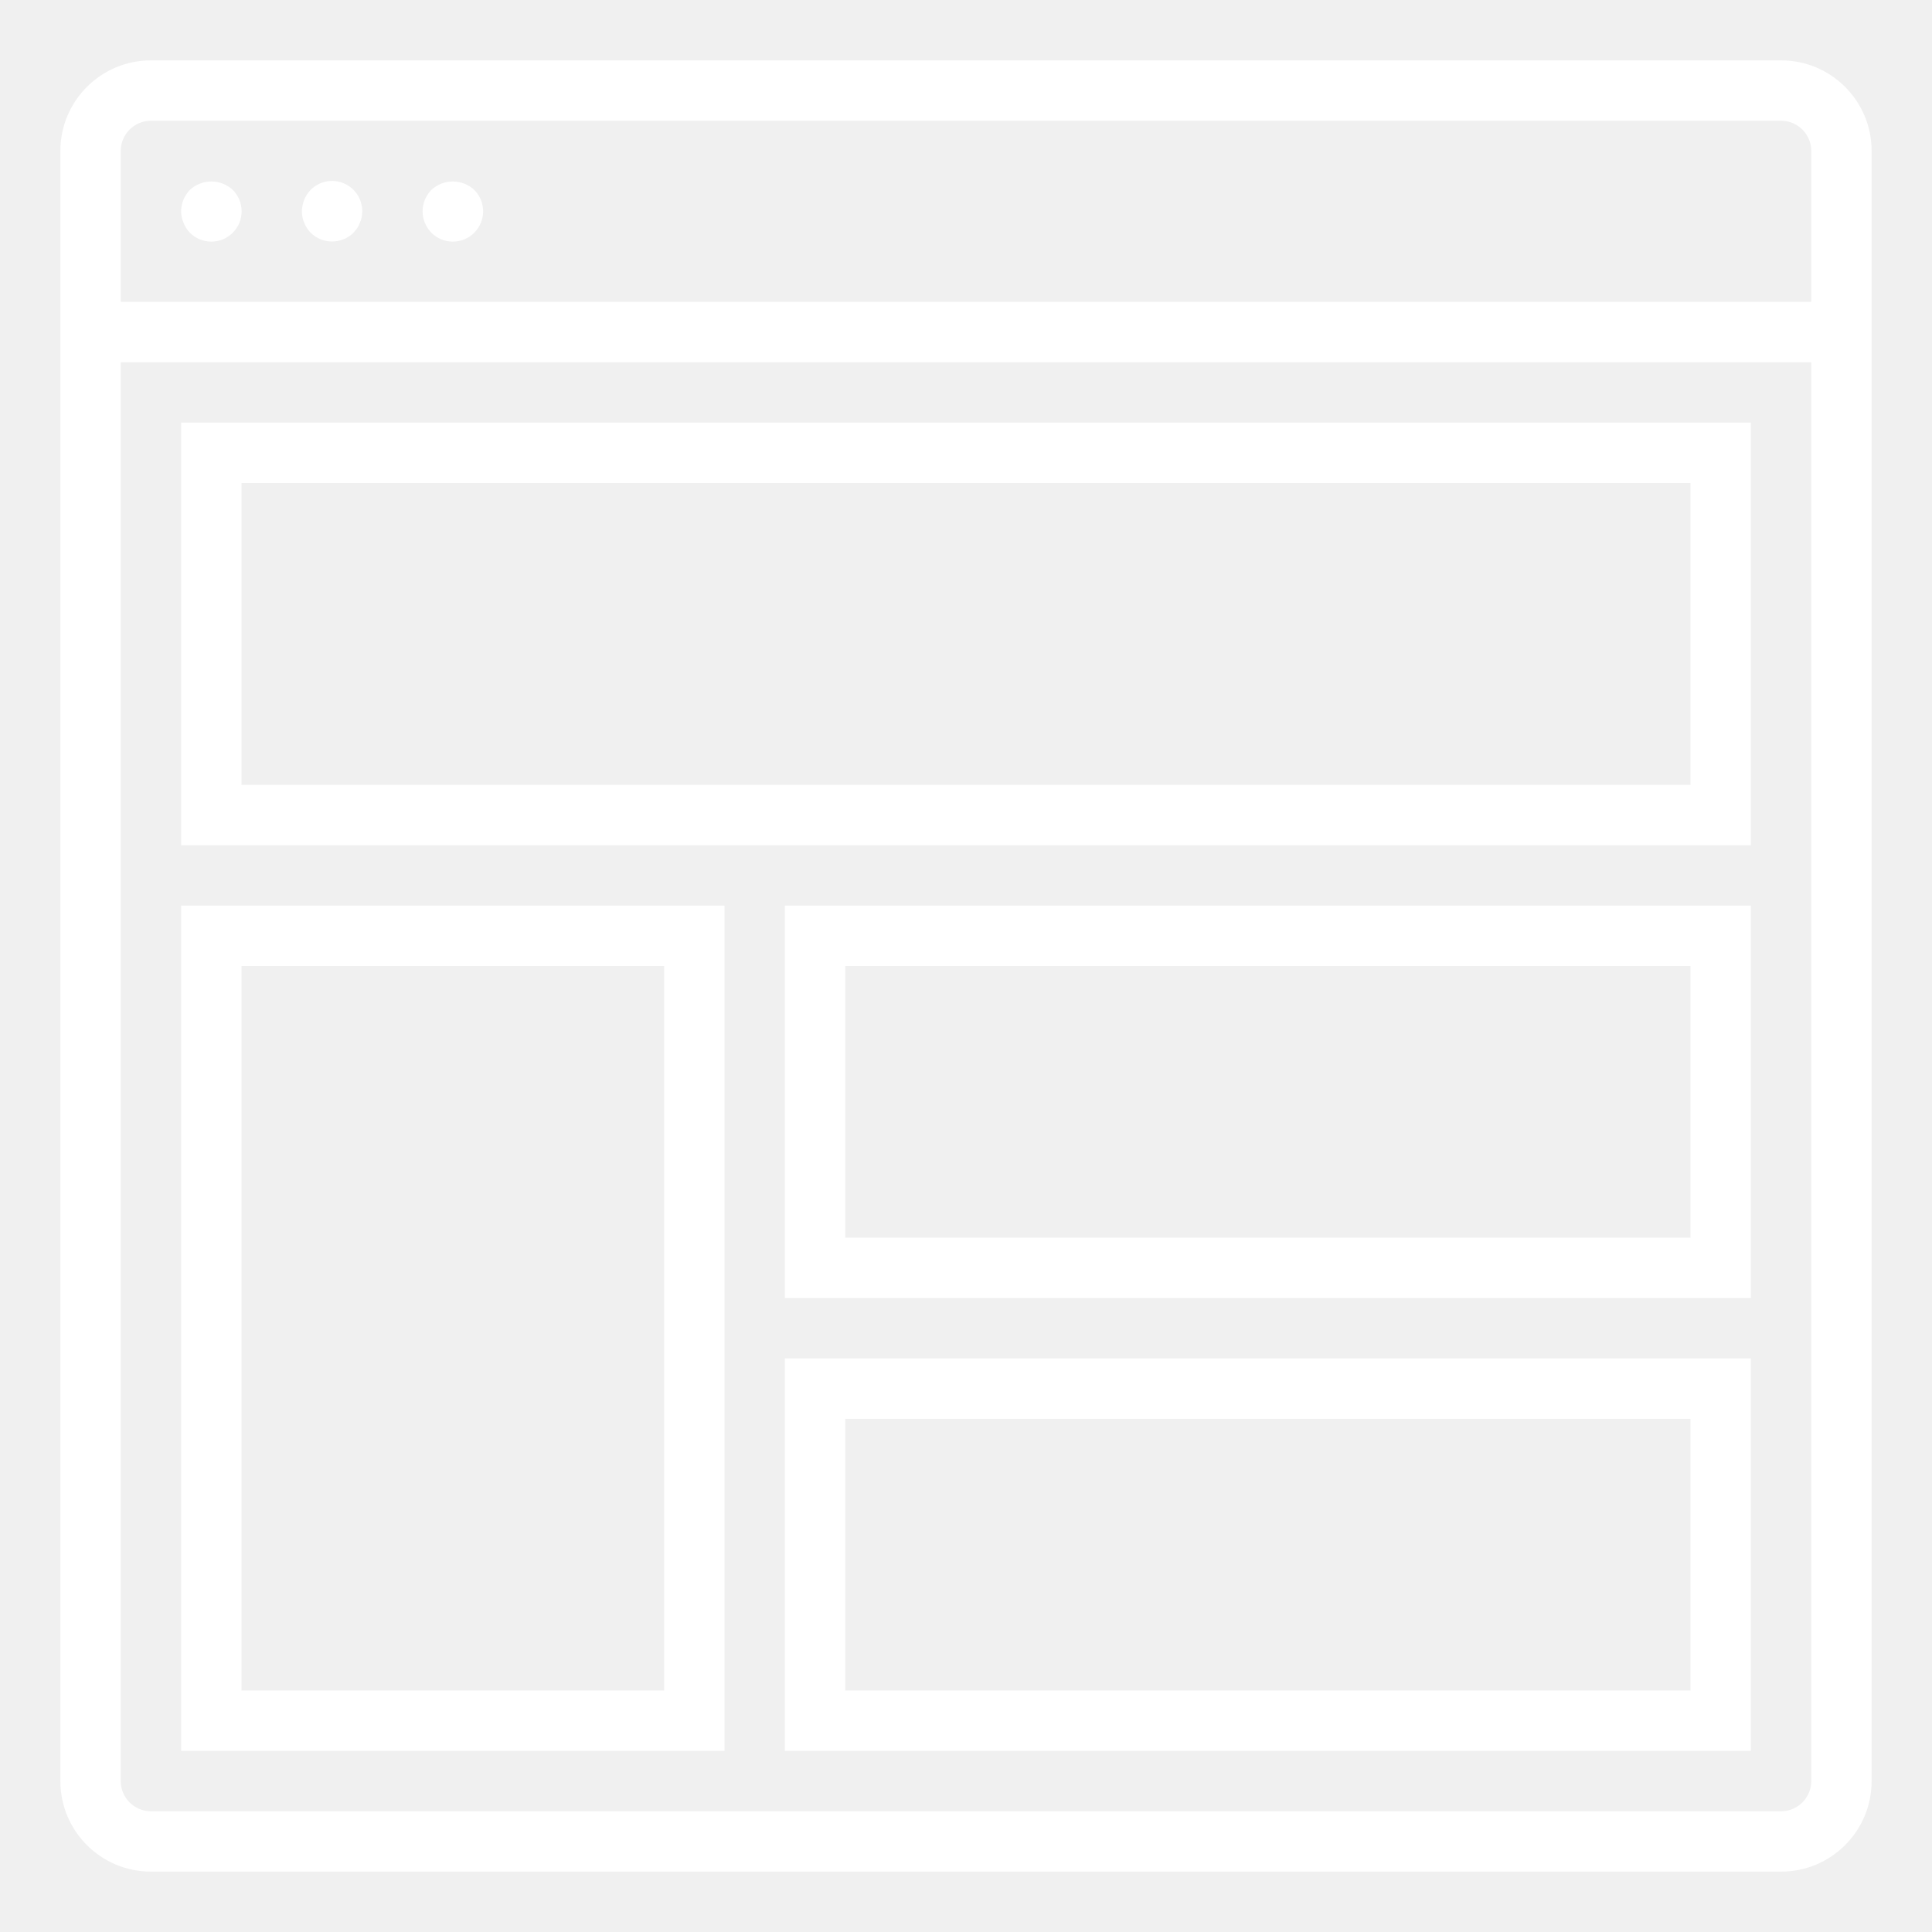
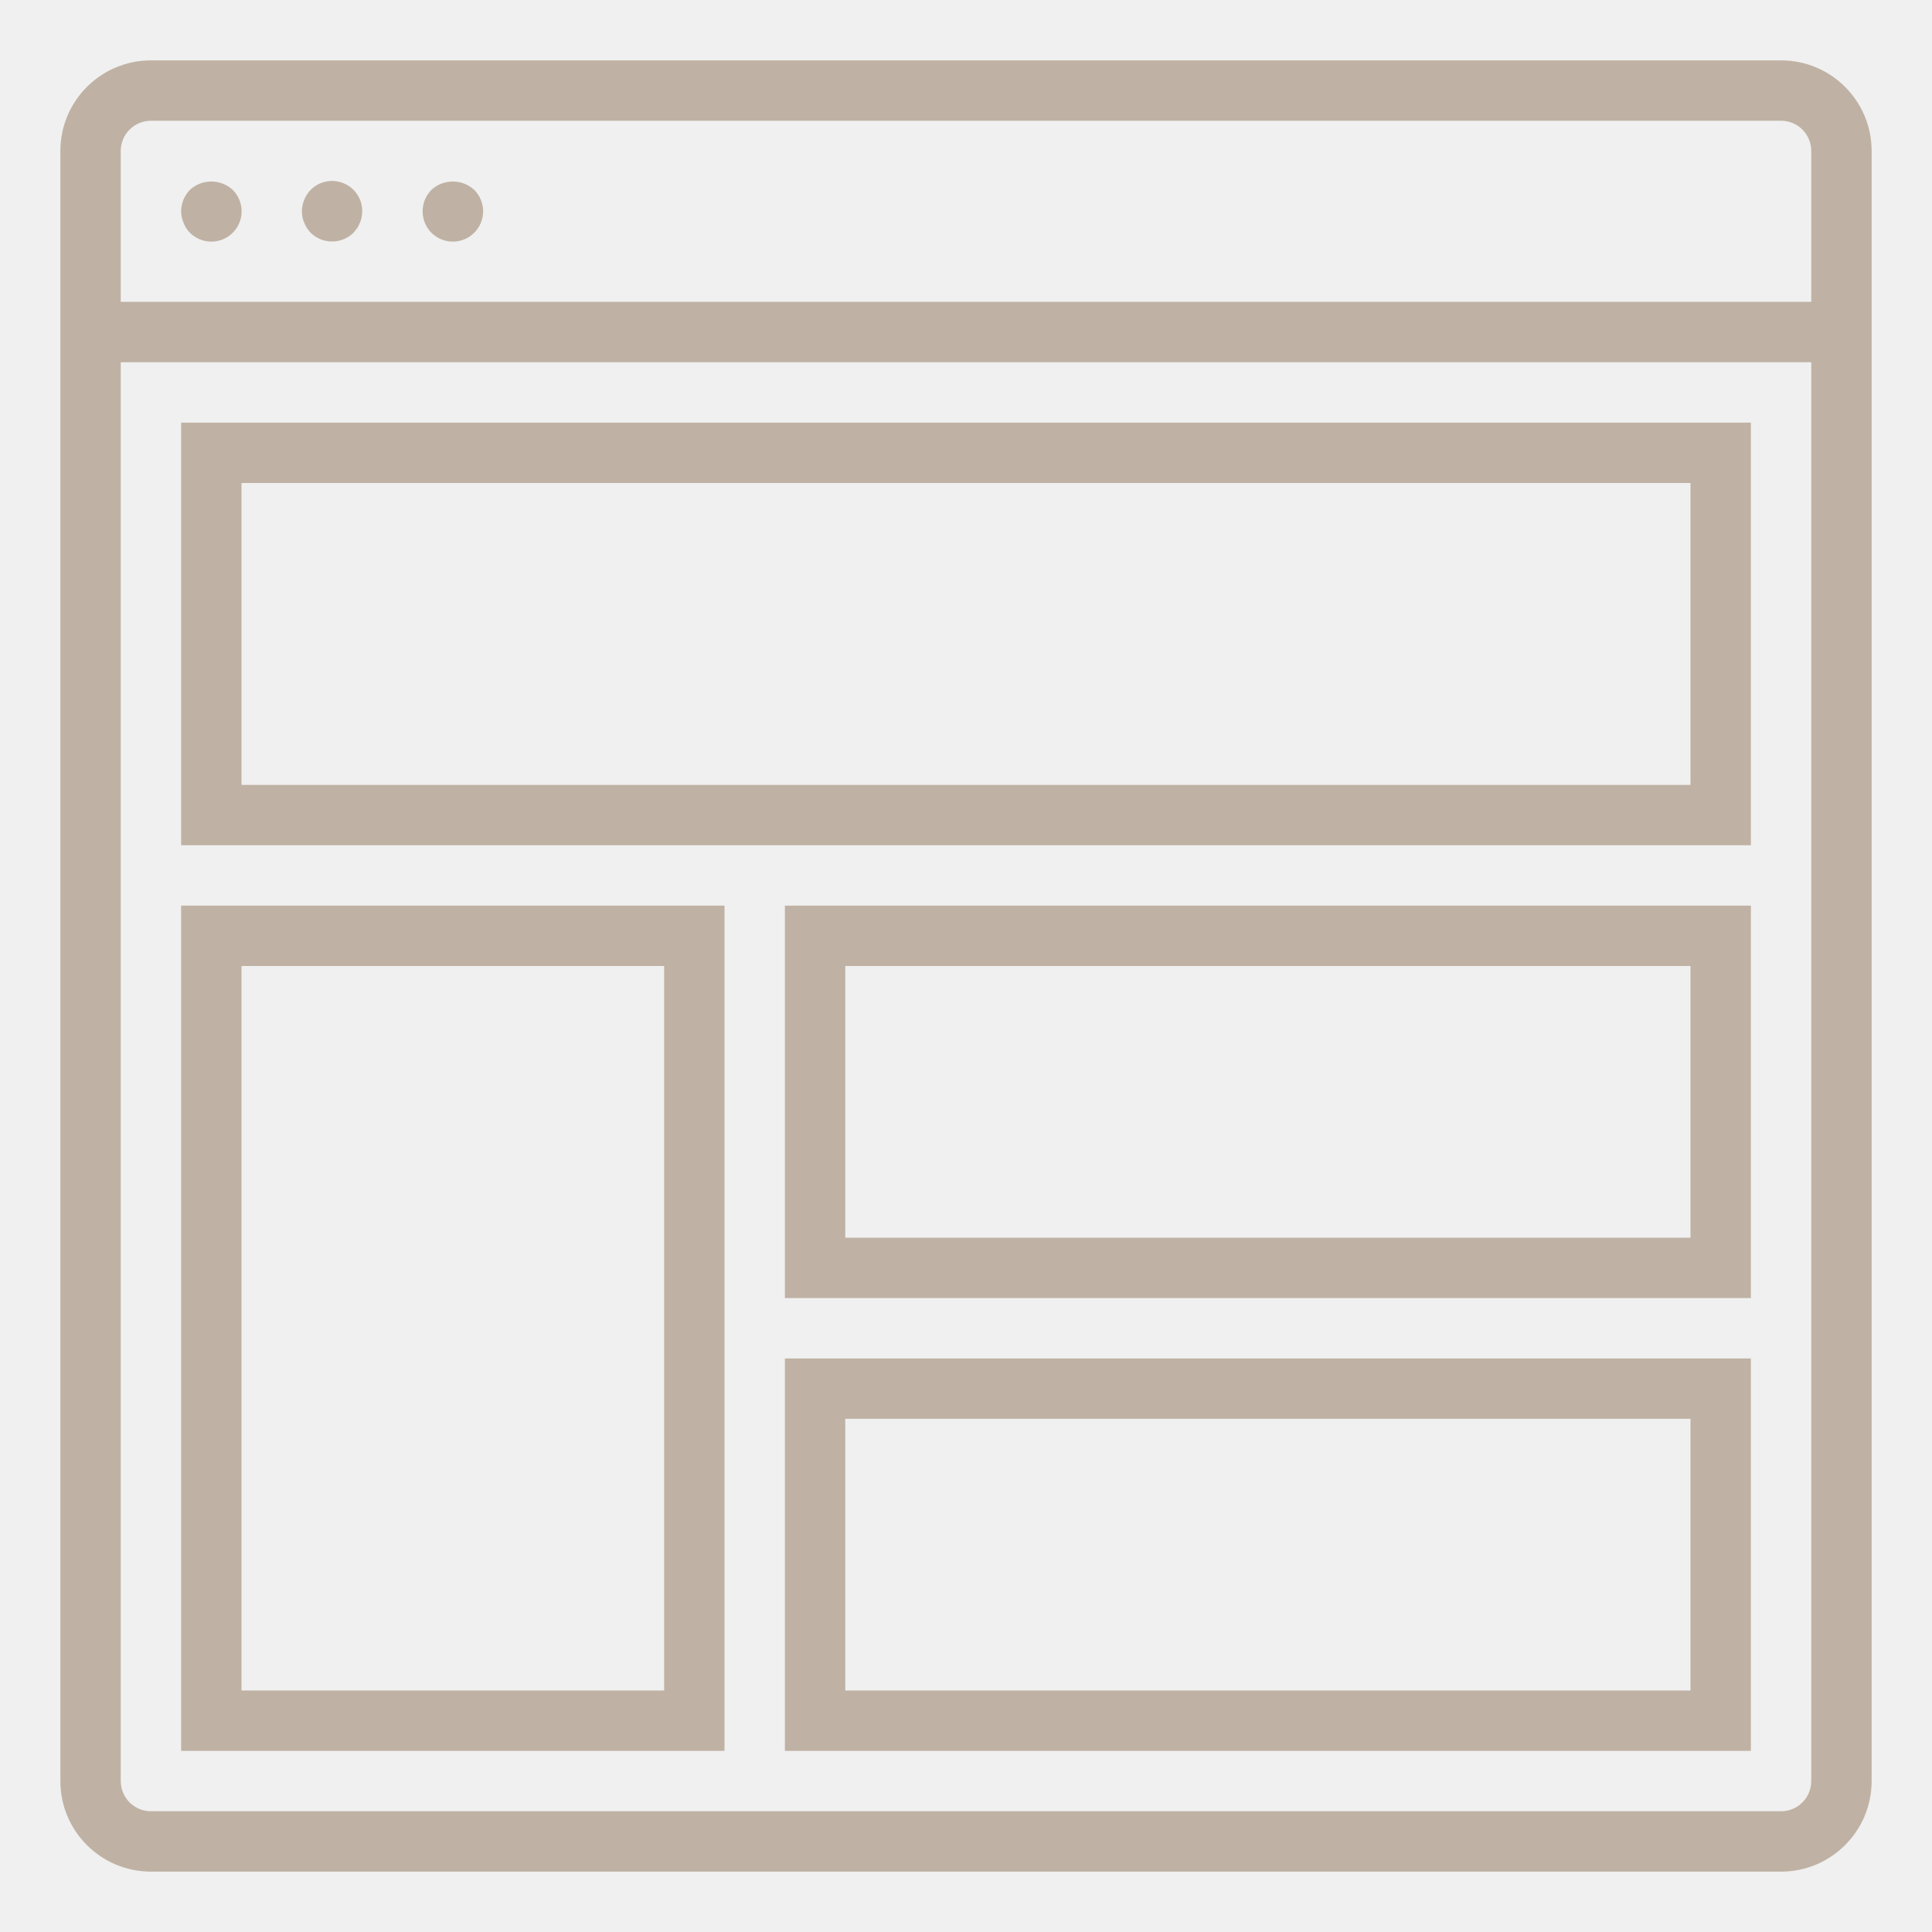
- <svg xmlns="http://www.w3.org/2000/svg" viewBox="0 0 64 64" width="512" height="512" style="fill: #ffffff;">
+ <svg xmlns="http://www.w3.org/2000/svg" viewBox="0 0 64 64" width="512" height="512" style="fill: #bfb2a4;">
  <g id="Outline">
    <path d="M59,2H5A3,3,0,0,0,2,5V59a3,3,0,0,0,3,3H59a3,3,0,0,0,3-3V5A3,3,0,0,0,59,2Zm1,57a1,1,0,0,1-1,1H5a1,1,0,0,1-1-1V12H60ZM4,10V5A1,1,0,0,1,5,4H59a1,1,0,0,1,1,1v5Z" />
    <path d="M6.29,6.29A1.033,1.033,0,0,0,6,7a1,1,0,0,0,.08.38.933.933,0,0,0,.21.33A1,1,0,0,0,7.71,6.29,1.047,1.047,0,0,0,6.29,6.29Z" />
    <path d="M10.29,6.29A1.052,1.052,0,0,0,10,7a1.355,1.355,0,0,0,.02.2.636.636,0,0,0,.06.18.757.757,0,0,0,.09.18,1.576,1.576,0,0,0,.12.15,1.014,1.014,0,0,0,1.42,0l.12-.15a.757.757,0,0,0,.09-.18.636.636,0,0,0,.06-.18A1.355,1.355,0,0,0,12,7a1,1,0,0,0-1.71-.71Z" />
    <path d="M14.29,6.29a1.014,1.014,0,0,0,0,1.42,1,1,0,0,0,1.42-1.42A1.047,1.047,0,0,0,14.29,6.29Z" />
    <path d="M58,14H6V28H58ZM56,26H8V16H56Z" />
    <path d="M24,30H6V58H24ZM22,56H8V32H22Z" />
    <path d="M26,43H58V30H26Zm2-11H56v9H28Z" />
    <path d="M26,58H58V45H26Zm2-11H56v9H28Z" />
  </g>
</svg>
